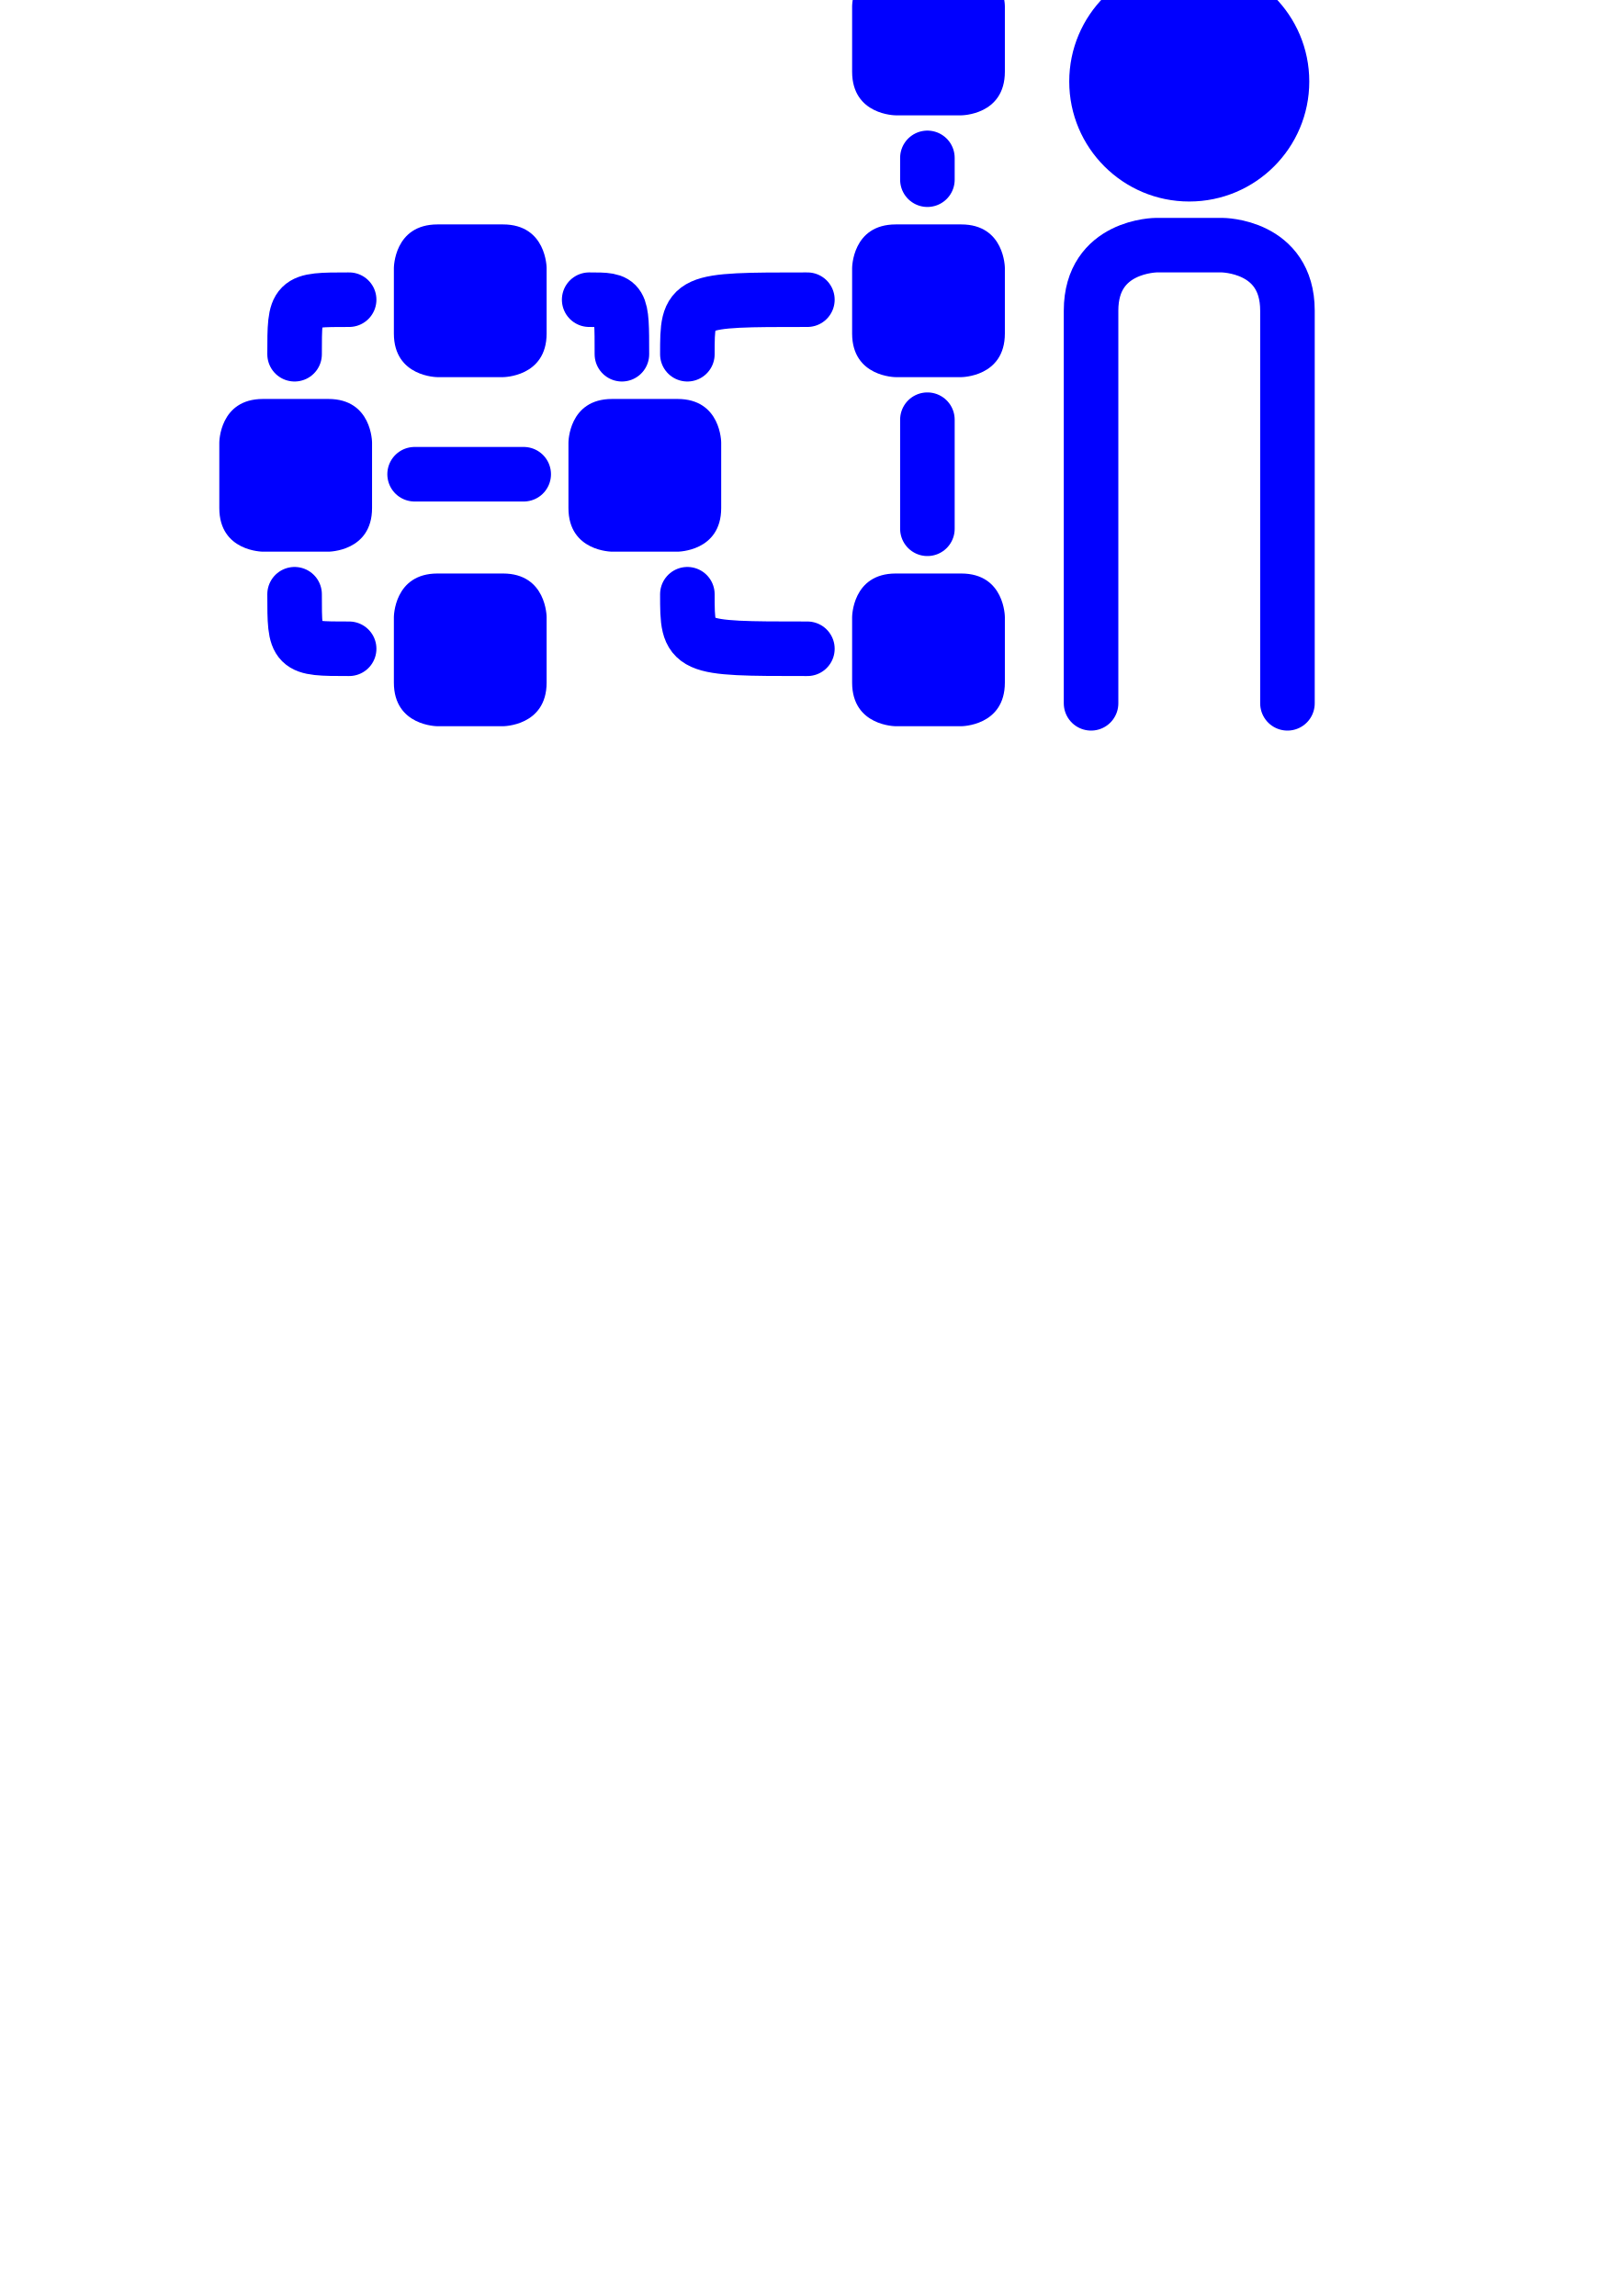
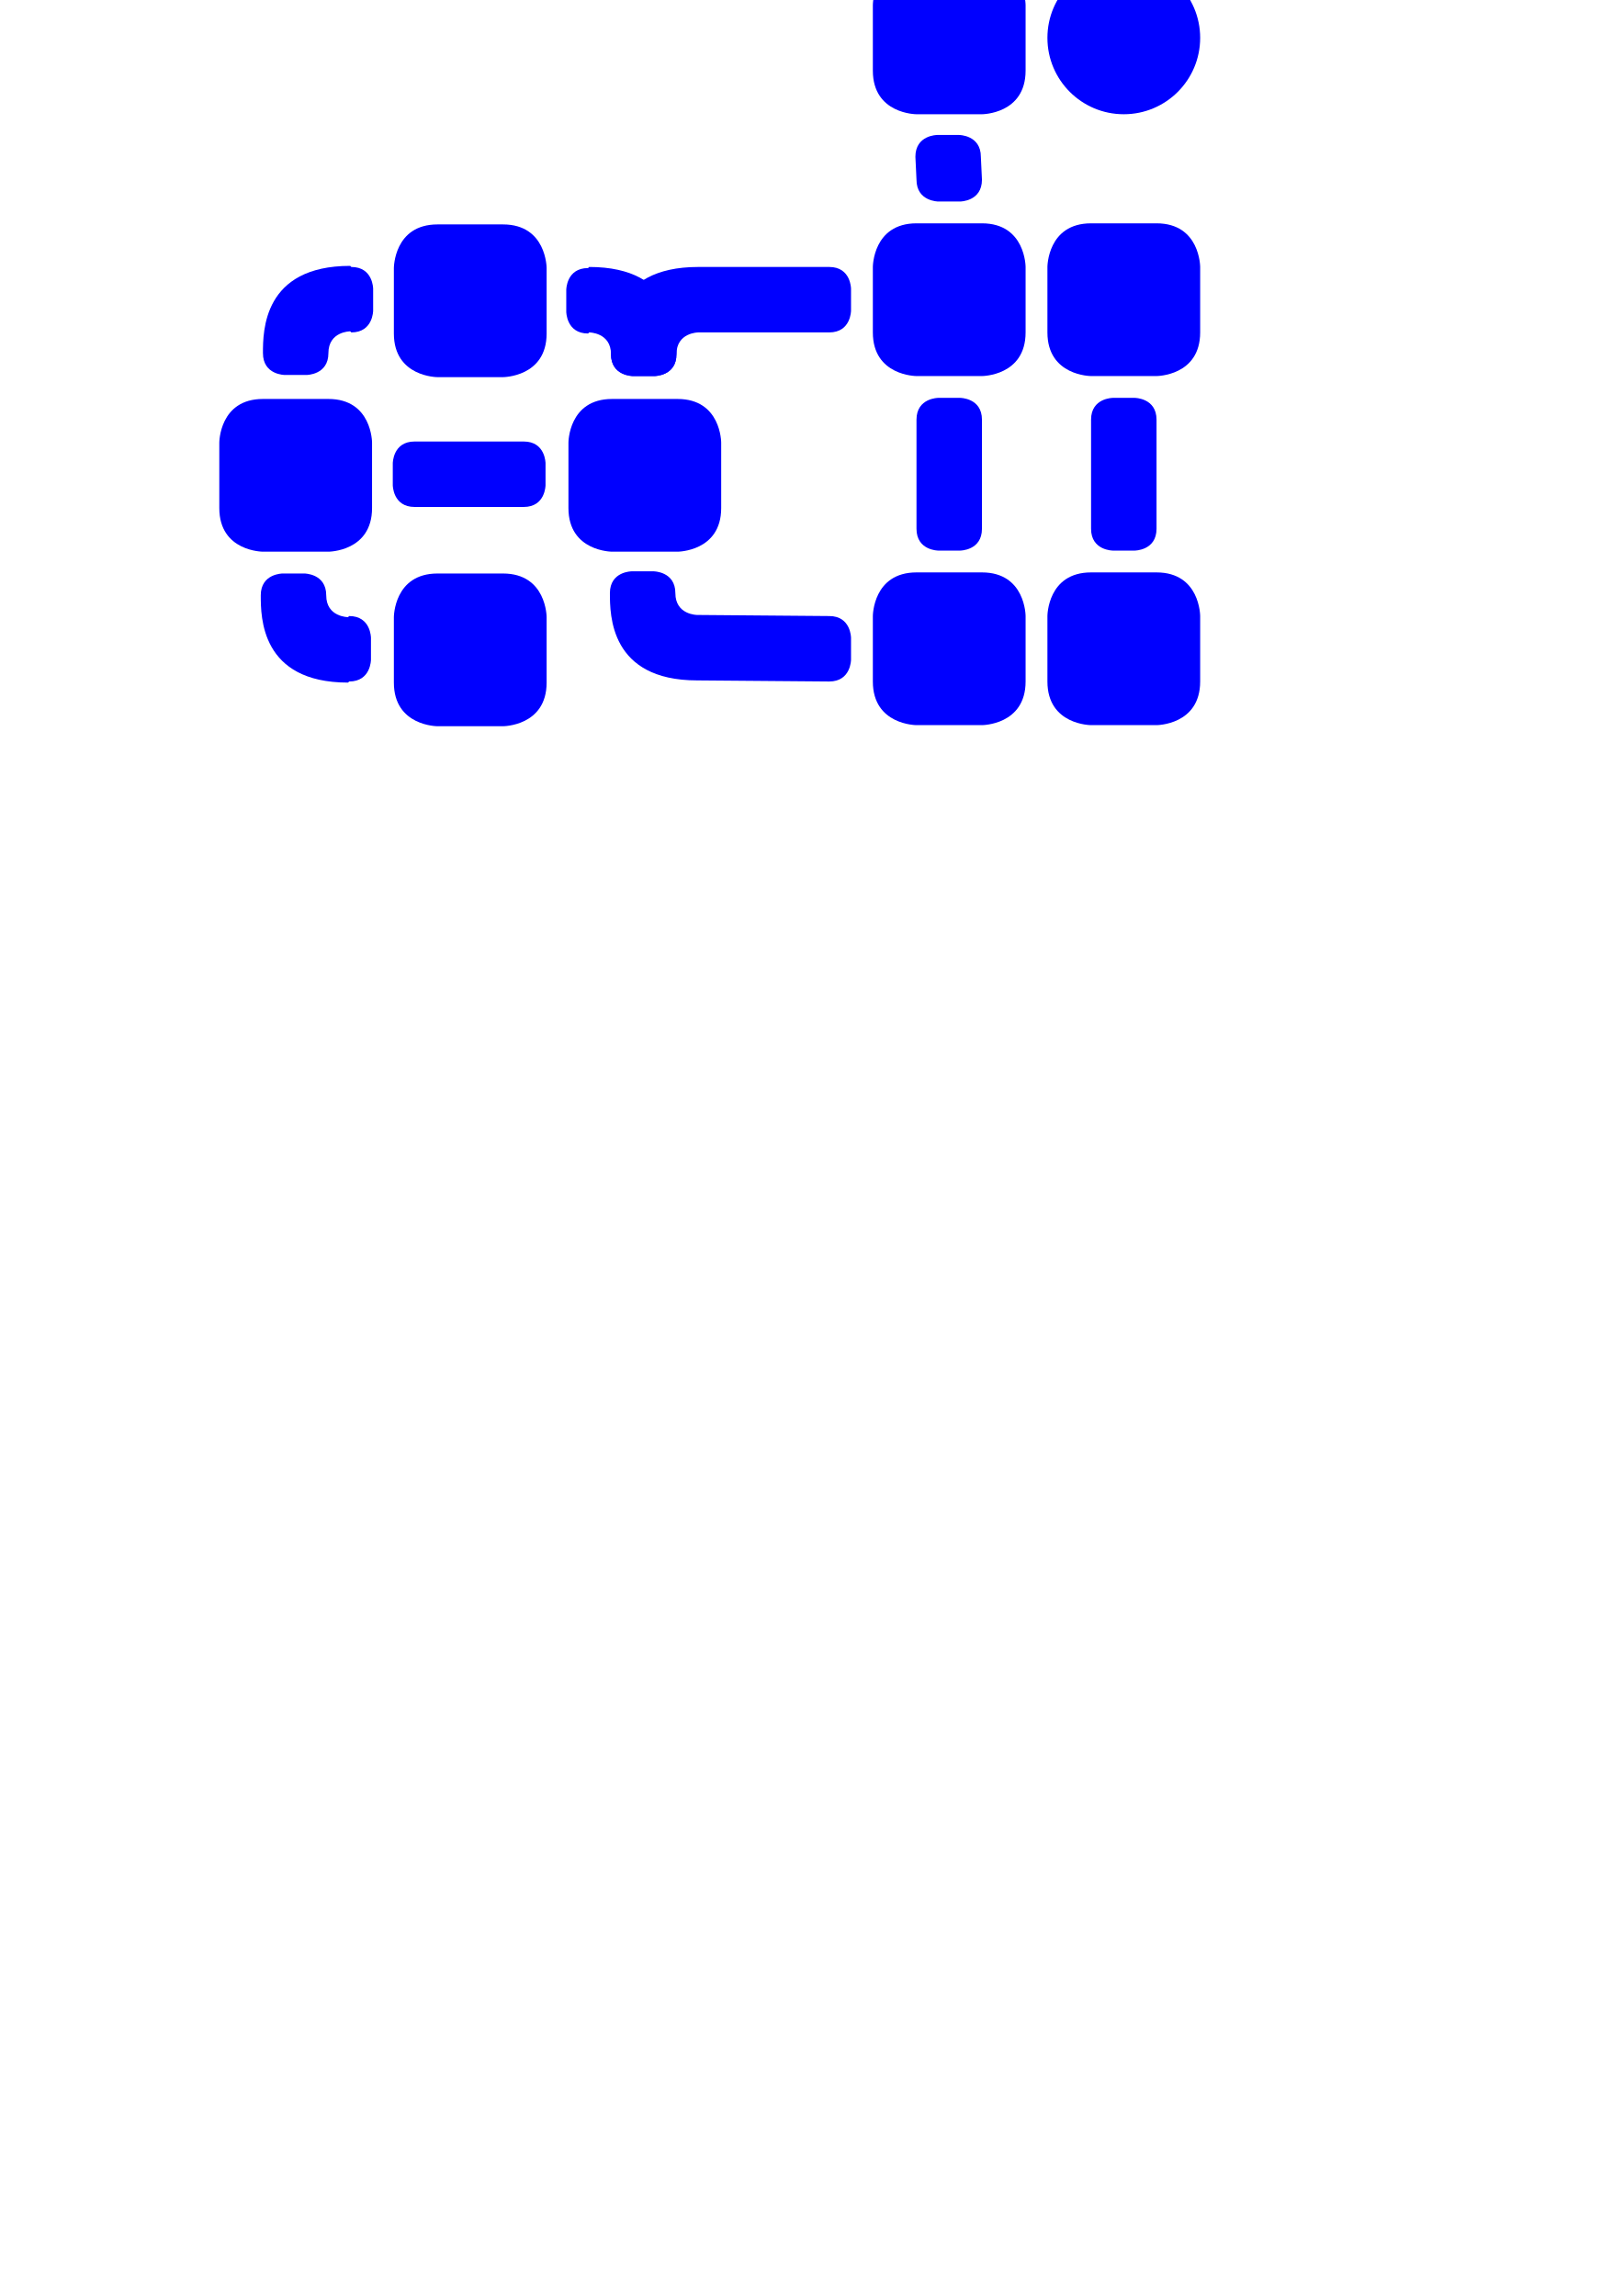
<svg xmlns="http://www.w3.org/2000/svg" width="210mm" height="297mm" viewBox="0 0 744.094 1052.362" id="svg2" version="1.1">
  <defs id="defs4" />
  <g id="layer1">
    <path style="fill:#0000ff;fill-rule:evenodd;stroke:none;stroke-width:1px;stroke-linecap:butt;stroke-linejoin:miter;stroke-opacity:1;fill-opacity:1" d="m 200.5,102.862 30,0 c 20,0 20,20 20,20 0,0 0,10 0,30 0,20 -20,20 -20,20 l -30,0 c 0,0 -20,0 -20,-20 0,-20 0,-30 0,-30 0,0 0,-20 20,-20 z" id="path4144" />
    <path style="fill:#0000ff;fill-rule:evenodd;stroke:none;stroke-width:1px;stroke-linecap:butt;stroke-linejoin:miter;stroke-opacity:1;fill-opacity:1" d="m 120.5,182.862 30,0 c 20,0 20,20 20,20 0,0 0,10 0,30 0,20 -20,20 -20,20 l -30,0 c 0,0 -20,0 -20,-20 0,-20 0,-30 0,-30 0,0 0,-20 20,-20 z" id="path4144-4" />
    <path style="fill:#0000ff;fill-rule:evenodd;stroke:none;stroke-width:1px;stroke-linecap:butt;stroke-linejoin:miter;stroke-opacity:1;fill-opacity:1" d="m 280.5,182.862 30,0 c 20,0 20,20 20,20 0,0 0,10 0,30 0,20 -20,20 -20,20 l -30,0 c 0,0 -20,0 -20,-20 0,-20 0,-30 0,-30 0,0 0,-20 20,-20 z" id="path4144-6" />
    <path style="fill:#0000ff;fill-rule:evenodd;stroke:none;stroke-width:1px;stroke-linecap:butt;stroke-linejoin:miter;stroke-opacity:1;fill-opacity:1" d="m 200.5,262.862 30,0 c 20,0 20,20 20,20 0,0 0,10 0,30 0,20 -20,20 -20,20 l -30,0 c 0,0 -20,0 -20,-20 0,-20 0,-30 0,-30 0,0 0,-20 20,-20 z" id="path4144-6-6" />
-     <path style="fill:#0000ff;fill-rule:evenodd;stroke:none;stroke-width:1px;stroke-linecap:butt;stroke-linejoin:miter;stroke-opacity:1;fill-opacity:1" d="m 410.5,102.862 30,0 c 20,0 20,20 20,20 0,0 0,10 0,30 0,20 -20,20 -20,20 l -30,0 c 0,0 -20,0 -20,-20 0,-20 0,-30 0,-30 0,0 0,-20 20,-20 z" id="path4144-6-6-0" />
-     <path style="fill:#0000ff;fill-rule:evenodd;stroke:none;stroke-width:1px;stroke-linecap:butt;stroke-linejoin:miter;stroke-opacity:1;fill-opacity:1" d="m 410.5,262.862 30,0 c 20,0 20,20 20,20 0,0 0,10 0,30 0,20 -20,20 -20,20 l -30,0 c 0,0 -20,0 -20,-20 0,-20 0,-30 0,-30 0,0 0,-20 20,-20 z" id="path4144-6-6-0-6" />
-     <path style="fill:#0000ff;fill-rule:evenodd;stroke:none;stroke-width:1px;stroke-linecap:butt;stroke-linejoin:miter;stroke-opacity:1;fill-opacity:1" d="m 410.5,-17.138 30,0 c 20,0 20,20 20,20 0,0 0,10 0,30 0,20 -20,20 -20,20 l -30,0 c 0,0 -20,0 -20,-20 0,-20 0,-30 0,-30 0,0 0,-20 20,-20 z" id="path4144-6-1" />
-     <path style="fill:none;fill-rule:evenodd;stroke:#0000ff;stroke-width:25;stroke-linecap:round;stroke-linejoin:miter;stroke-miterlimit:4;stroke-dasharray:none;stroke-opacity:1" d="m 425,72.362 0,10" id="path4238" />
-     <path style="fill:none;fill-rule:evenodd;stroke:#0000ff;stroke-width:25;stroke-linecap:round;stroke-linejoin:miter;stroke-miterlimit:4;stroke-dasharray:none;stroke-opacity:1" d="m 425,192.362 0,50" id="path4240" />
-     <path style="fill:none;fill-rule:evenodd;stroke:#0000ff;stroke-width:25;stroke-linecap:round;stroke-linejoin:miter;stroke-miterlimit:4;stroke-dasharray:none;stroke-opacity:1" d="m 370,137.362 c -55,0 -55,0 -55,25" id="path4242" />
-     <path style="fill:none;fill-rule:evenodd;stroke:#0000ff;stroke-width:25;stroke-linecap:round;stroke-linejoin:miter;stroke-miterlimit:4;stroke-dasharray:none;stroke-opacity:1" d="m 370,297.362 c -55,0 -55,0 -55,-25" id="path4242-0" />
-     <path style="fill:none;fill-rule:evenodd;stroke:#0000ff;stroke-width:25;stroke-linecap:round;stroke-linejoin:miter;stroke-miterlimit:4;stroke-dasharray:none;stroke-opacity:1" d="m 190,217.362 50,0" id="path4240-6" />
-     <path style="fill:none;fill-rule:evenodd;stroke:#0000ff;stroke-width:25;stroke-linecap:round;stroke-linejoin:miter;stroke-miterlimit:4;stroke-dasharray:none;stroke-opacity:1" d="m 160,137.362 c -25,0 -25,0 -25,25" id="path4242-1" />
-     <path style="fill:none;fill-rule:evenodd;stroke:#0000ff;stroke-width:25;stroke-linecap:round;stroke-linejoin:miter;stroke-miterlimit:4;stroke-dasharray:none;stroke-opacity:1" d="m 160,297.362 c -25,0 -25,0 -25,-25" id="path4242-1-4" />
-     <path style="fill:none;fill-rule:evenodd;stroke:#0000ff;stroke-width:25;stroke-linecap:round;stroke-linejoin:miter;stroke-miterlimit:4;stroke-dasharray:none;stroke-opacity:1" d="m 270,137.362 c 15,0 15,0 15,25" id="path4242-1-3" />
-     <circle style="fill:#0000ff;fill-opacity:1;stroke:none;stroke-width:16;stroke-linecap:round;stroke-linejoin:round;stroke-miterlimit:4;stroke-dasharray:none" id="path4338" cx="545" cy="37.362" r="55" />
-     <path style="fill:none;fill-rule:evenodd;stroke:#0000ff;stroke-width:25;stroke-linecap:round;stroke-linejoin:miter;stroke-miterlimit:4;stroke-dasharray:none;stroke-opacity:1" d="m 500,322.362 c 0,0 0,-150 0,-180 0,-30 30,-30 30,-30 l 30,0 c 0,0 30,0 30,30 0,30 0,180 0,180" id="path4344" />
+     <path style="fill:#0000ff;fill-opacity:1;fill-rule:evenodd;stroke:none;stroke-width:1px;stroke-linecap:butt;stroke-linejoin:miter;stroke-opacity:1" d="m 420,102.362 30,0 c 20,0 20,20 20,20 0,0 0,10 0,30 0,20 -20,20 -20,20 l -30,0 c 0,0 -20,0 -20,-20 0,-20 0,-30 0,-30 0,0 0,-20 20,-20 z" id="path4144-6-6-0" />
+     <path style="fill:#0000ff;fill-opacity:1;fill-rule:evenodd;stroke:none;stroke-width:1px;stroke-linecap:butt;stroke-linejoin:miter;stroke-opacity:1" d="m 420,262.362 30,0 c 20,0 20,20 20,20 0,0 0,10 0,30 0,20 -20,20 -20,20 l -30,0 c 0,0 -20,0 -20,-20 0,-20 0,-30 0,-30 0,0 0,-20 20,-20 z" id="path4144-6-6-0-6" />
+     <path style="fill:#0000ff;fill-opacity:1;fill-rule:evenodd;stroke:none;stroke-width:1px;stroke-linecap:butt;stroke-linejoin:miter;stroke-opacity:1" d="m 420,-17.638 30,0 c 20,0 20,20 20,20 0,0 0,10 0,30 0,20 -20,20 -20,20 l -30,0 c 0,0 -20,0 -20,-20 0,-20 0,-30 0,-30 0,0 0,-20 20,-20 z" id="path4144-6-1" />
+     <path style="fill:#0000ff;fill-rule:evenodd;stroke:none;stroke-width:1px;stroke-linecap:butt;stroke-linejoin:miter;stroke-opacity:1" d="m 280,162.362 c 0,10 10,10 10,10 l 10,0 c 0,0 10,0 10,-10 0,-10 10,-10 10,-10 l 60,0 c 10,0 10,-10 10,-10 l 0,-10 c 0,0 0,-10 -10,-10 l -60,0 c -40,0 -40,30 -40,40 z" id="path4153" />
+     <path style="fill:#0000ff;fill-rule:evenodd;stroke:none;stroke-width:1px;stroke-linecap:butt;stroke-linejoin:miter;stroke-opacity:1" d="m 279.5,271.862 c 0,-10 10,-10 10,-10 l 10,0 c 0,0 10,0 10,10 0,10 10,10 10,10 l 60.5,0.5 c 10,0 10,10 10,10 l 0,10 c 0,0 0,10 -10,10 l -60.5,-0.5 c -40,0 -40,-30 -40,-40 z" id="path4153-7" />
+     <path style="fill:#0000ff;fill-rule:evenodd;stroke:none;stroke-width:1px;stroke-linecap:butt;stroke-linejoin:miter;stroke-opacity:1" d="m 119.5,272.862 c 0,-10 10,-10 10,-10 l 10,0 c 0,0 10,0 10,10 0,10 10,10 10,10 l 0.5,-0.5 c 10,0 10,10 10,10 l 0,10 c 0,0 0,10 -10,10 l -0.5,0.5 c -40,0 -40,-30 -40,-40 z" id="path4153-7-2" />
+     <path style="fill:#0000ff;fill-rule:evenodd;stroke:none;stroke-width:1px;stroke-linecap:butt;stroke-linejoin:miter;stroke-opacity:1" d="m 120.5,161.862 c 0,10 10,10 10,10 l 10,0 c 0,0 10,0 10,-10 0,-10 10,-10 10,-10 l 0.5,0.5 c 10,0 10,-10 10,-10 l 0,-10 c 0,0 0,-10 -10,-10 l -0.5,-0.5 c -40,0 -40,30 -40,40 z" id="path4153-7-2-5" />
+     <path style="fill:#0000ff;fill-rule:evenodd;stroke:none;stroke-width:1px;stroke-linecap:butt;stroke-linejoin:miter;stroke-opacity:1" d="m 310,162.362 c 0,10 -10,10 -10,10 l -10,0 c 0,0 -10,0 -10,-10 0,-10 -10,-10 -10,-10 l -0.5,0.5 c -10,0 -10,-10 -10,-10 l 0,-10 c 0,0 0,-10 10,-10 l 0.5,-0.5 c 40,0 40,30 40,40 z" id="path4153-7-2-5-5" />
+     <path style="fill:#0000ff;fill-rule:evenodd;stroke:none;stroke-width:1px;stroke-linecap:butt;stroke-linejoin:miter;stroke-opacity:1" d="m 190,202.362 c -10,0 -10,10 -10,10 l 0,10 c 0,0 0,10 10,10 10,0 40,0 50,0 10,0 10,-10 10,-10 l 0,-10 c 0,0 0,-10 -10,-10 -10,0 -40,0 -50,0 z" id="path4215" />
+     <path style="fill:#0000ff;fill-rule:evenodd;stroke:none;stroke-width:1px;stroke-linecap:butt;stroke-linejoin:miter;stroke-opacity:1" d="m 450,192.362 c 0,-10 -10,-10 -10,-10 l -10,0 c 0,0 -10,0 -10,10 0,10 0,40 0,50 0,10 10,10 10,10 l 10,0 c 0,0 10,0 10,-10 0,-10 0,-40 0,-50 z" id="path4215-3" />
+     <path style="fill:#0000ff;fill-rule:evenodd;stroke:none;stroke-width:1px;stroke-linecap:butt;stroke-linejoin:miter;stroke-opacity:1" d="m 449.5,71.862 c 0,-10 -10,-10 -10,-10 l -10,0 c 0,0 -10,0 -10,10 l 0.5,10.5 c 0,10 10,10 10,10 l 10,0 c 0,0 10,0 10,-10 z" id="path4215-3-3" />
+     <path style="fill:#0000ff;fill-opacity:1;fill-rule:evenodd;stroke:none;stroke-width:1px;stroke-linecap:butt;stroke-linejoin:miter;stroke-opacity:1" d="m 500,102.362 30,0 c 20,0 20,20 20,20 0,0 0,10 0,30 0,20 -20,20 -20,20 l -30,0 c 0,0 -20,0 -20,-20 0,-20 0,-30 0,-30 0,0 0,-20 20,-20 z" id="path4144-6-6-0-61" />
+     <path style="fill:#0000ff;fill-opacity:1;fill-rule:evenodd;stroke:none;stroke-width:1px;stroke-linecap:butt;stroke-linejoin:miter;stroke-opacity:1" d="m 500,262.362 30,0 c 20,0 20,20 20,20 0,0 0,10 0,30 0,20 -20,20 -20,20 l -30,0 c 0,0 -20,0 -20,-20 0,-20 0,-30 0,-30 0,0 0,-20 20,-20 z" id="path4144-6-6-0-6-3" />
+     <path style="fill:#0000ff;fill-rule:evenodd;stroke:none;stroke-width:1px;stroke-linecap:butt;stroke-linejoin:miter;stroke-opacity:1" d="m 530,192.362 c 0,-10 -10,-10 -10,-10 l -10,0 c 0,0 -10,0 -10,10 0,10 0,40 0,50 0,10 10,10 10,10 l 10,0 c 0,0 10,0 10,-10 0,-10 0,-40 0,-50 z" id="path4215-3-4" />
+     <circle style="fill:#0000ff;fill-opacity:1;stroke:none;stroke-width:25;stroke-linecap:round;stroke-linejoin:round;stroke-miterlimit:4;stroke-dasharray:none;stroke-opacity:1" id="path4297" cx="515" cy="17.362" r="35" />
  </g>
</svg>
